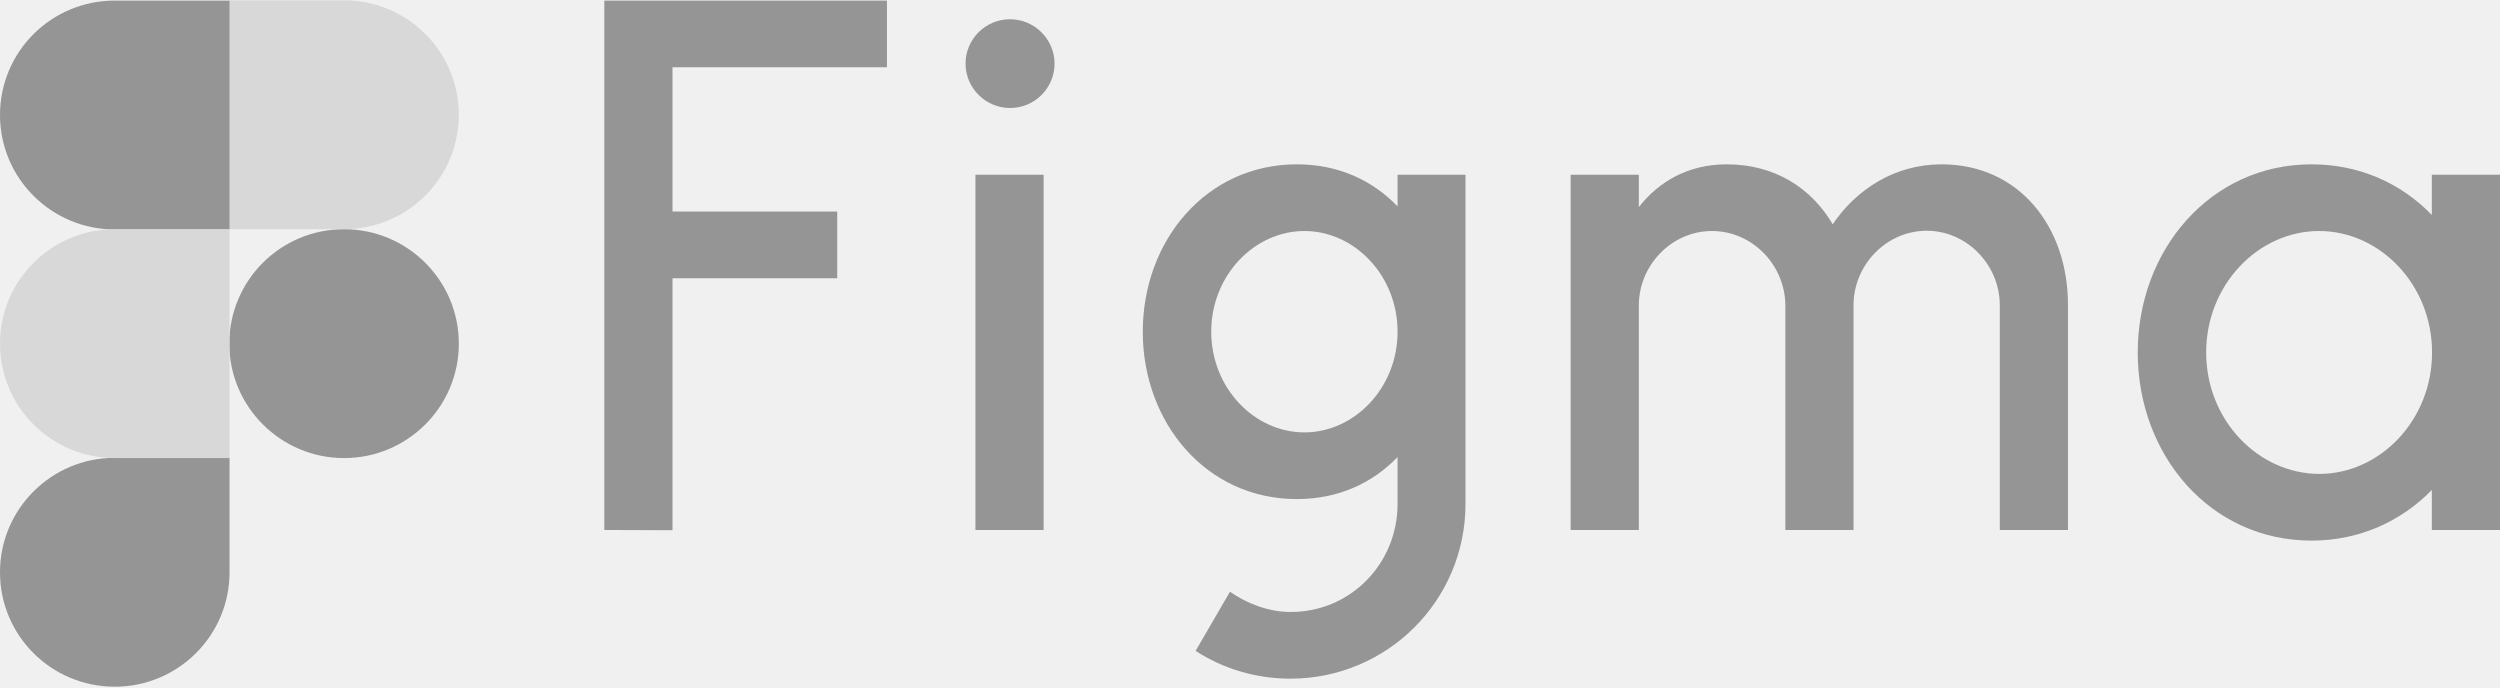
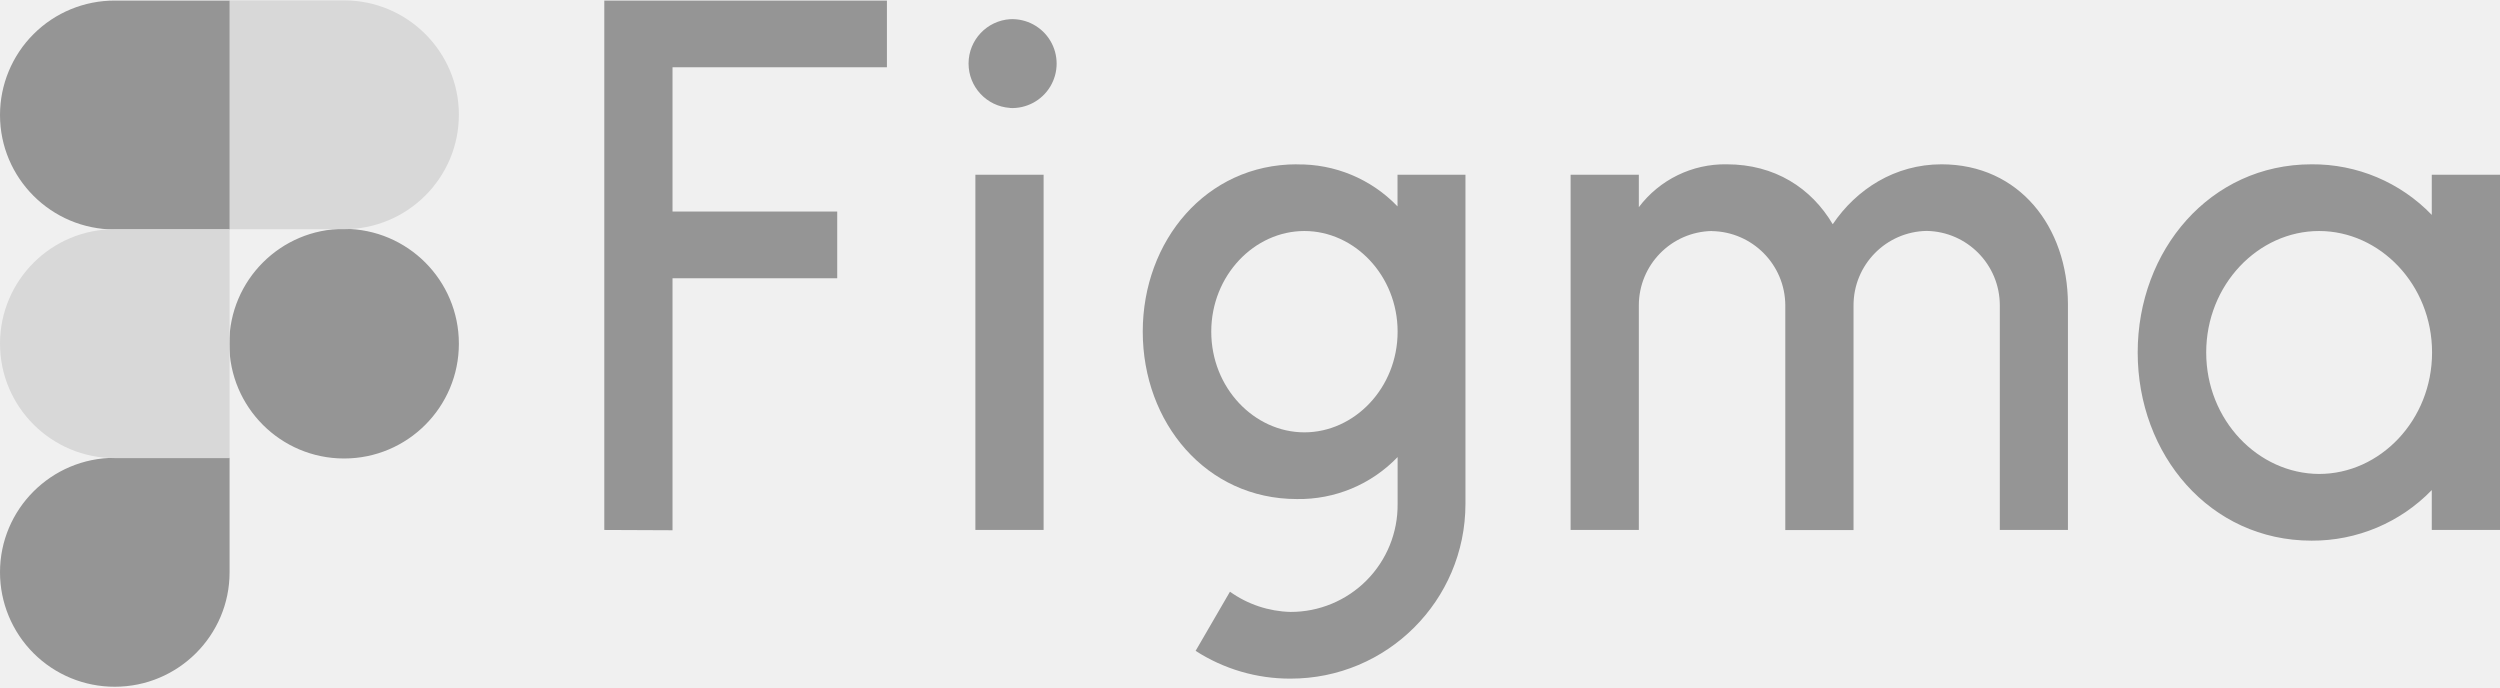
- <svg xmlns="http://www.w3.org/2000/svg" width="262" height="72" viewBox="0 0 262 72" fill="none">
-   <g clip-path="url(#clip0_2536_9358)">
-     <path d="M63.332 0.06V55.541L70.478 55.568V29.16H87.743V22.171H70.478V7.049H92.952V0.06H63.332ZM105.853 11.319C108.444 11.319 110.517 9.225 110.517 6.669C110.517 4.112 108.417 2.018 105.853 2.018C103.262 2.018 101.189 4.112 101.189 6.669C101.189 9.225 103.289 11.319 105.853 11.319ZM102.225 18.309V55.541H109.371V18.309H102.225Z" fill="#959595" />
-     <path fill-rule="evenodd" clip-rule="evenodd" d="M135.909 17.221C126.391 17.221 119.763 25.244 119.763 34.763C119.763 44.281 126.391 52.304 135.909 52.304C140.273 52.304 143.846 50.618 146.465 47.898V52.821C146.465 58.995 141.61 64.135 135.255 64.135C132.964 64.135 130.7 63.264 128.9 62.013L125.3 68.214C128.163 70.064 131.573 71.124 135.228 71.124C145.374 71.124 153.583 62.938 153.583 52.821V18.309H146.465V21.627C143.846 18.907 140.273 17.221 135.909 17.221ZM126.936 34.763C126.936 28.861 131.464 24.21 136.7 24.21C141.937 24.21 146.465 28.861 146.465 34.763C146.465 40.664 141.937 45.315 136.7 45.315C131.464 45.315 126.936 40.664 126.936 34.763Z" fill="#959595" />
-     <path d="M179.412 24.21C175.185 24.21 171.748 27.8 171.748 32.016V55.541H164.602V18.309H171.748V21.708C173.848 19.016 176.93 17.221 180.967 17.221C185.986 17.221 189.831 19.696 192.068 23.503C194.55 19.832 198.586 17.221 203.469 17.221C211.624 17.221 216.697 23.775 216.724 31.88V55.541H209.578V31.989C209.578 27.773 206.142 24.183 201.914 24.183C197.686 24.183 194.25 27.773 194.25 31.989V55.541H187.104V31.989C187.077 27.773 183.64 24.21 179.412 24.21Z" fill="#959595" />
-     <path fill-rule="evenodd" clip-rule="evenodd" d="M254.854 22.524C251.663 19.233 247.299 17.221 242.253 17.221C231.616 17.221 224.034 26.223 224.034 36.938C224.034 47.654 231.589 56.656 242.253 56.656C247.299 56.656 251.663 54.616 254.854 51.352V55.541H262V18.309H254.854V22.524ZM231.207 36.938C231.207 29.84 236.662 24.21 243.044 24.21C249.399 24.21 254.881 29.813 254.881 36.938C254.881 44.037 249.426 49.666 243.044 49.666C236.662 49.639 231.207 44.037 231.207 36.938Z" fill="#959595" />
-     <path d="M24.029 36.014C24.029 29.405 29.402 24.02 36.057 24.02C42.685 24.02 48.085 29.378 48.085 36.014C48.085 42.622 42.712 48.007 36.057 48.007C29.429 48.007 24.029 42.622 24.029 36.014Z" fill="#959595" />
-     <path d="M0 59.974C0 53.365 5.373 47.98 12.028 47.98H24.056V59.974C24.056 66.582 18.683 71.967 12.028 71.967C5.373 71.967 0 66.609 0 59.974Z" fill="#959595" />
-     <path d="M24.029 0.06V24.02H36.057C42.685 24.02 48.085 18.662 48.085 12.026C48.085 5.418 42.712 0.033 36.057 0.033H24.029V0.06Z" fill="#D8D8D8" />
-     <path d="M0 12.054C0 18.662 5.373 24.047 12.028 24.047H24.056V0.06H12.028C5.373 0.06 0 5.418 0 12.054Z" fill="#959595" />
-     <path d="M0 36.014C0 42.622 5.373 48.007 12.028 48.007H24.056V24.02H12.028C5.373 24.02 0 29.405 0 36.014Z" fill="#D8D8D8" />
-   </g>
-   <defs>
-     <clipPath id="clip0_2536_9358">
-       <rect width="262" height="72" fill="white" />
-     </clipPath>
-   </defs>
+ <svg xmlns="http://www.w3.org/2000/svg" width="262" height="72" viewBox="0 0 262 72">
+   <path fill="#959595" d="M63.33.06v55.48l7.15.03V29.16h17.26v-6.99H70.48V7.05h22.47V.06H63.33Zm42.52 11.26a4.66 4.66 0 1 0 .02-9.31 4.66 4.66 0 0 0-.02 9.3Zm-3.63 6.99v37.23h7.15V18.31h-7.15Z" />
+   <path fill="#959595" d="M135.9 17.22c-9.5 0-16.14 8.02-16.14 17.54s6.63 17.54 16.15 17.54a14.3 14.3 0 0 0 10.56-4.4v4.92a11.2 11.2 0 0 1-11.22 11.31 11.4 11.4 0 0 1-6.35-2.12l-3.6 6.2a18.23 18.23 0 0 0 9.93 2.91 18.32 18.32 0 0 0 18.35-18.3V18.31h-7.12v3.32a14.29 14.29 0 0 0-10.55-4.4Zm-8.96 17.54c0-5.9 4.52-10.55 9.76-10.55s9.77 4.65 9.77 10.55-4.53 10.55-9.77 10.55c-5.24 0-9.76-4.65-9.76-10.55Z" clip-rule="evenodd" />
+   <path fill="#959595" d="M179.41 24.21a7.8 7.8 0 0 0-7.66 7.8v23.53h-7.15V18.31h7.15v3.4a11.3 11.3 0 0 1 9.22-4.49c5.02 0 8.86 2.48 11.1 6.28 2.48-3.67 6.52-6.28 11.4-6.28 8.15 0 13.23 6.56 13.25 14.66v23.66h-7.14V32a7.8 7.8 0 0 0-7.67-7.8 7.8 7.8 0 0 0-7.66 7.8v23.55h-7.15V32a7.82 7.82 0 0 0-7.69-7.78Zm75.44-1.69a17.3 17.3 0 0 0-12.6-5.3c-10.63 0-18.22 9-18.22 19.72 0 10.71 7.56 19.72 18.22 19.72a17.4 17.4 0 0 0 12.6-5.3v4.18H262V18.31h-7.15v4.21Zm-23.64 14.42c0-7.1 5.45-12.73 11.83-12.73 6.36 0 11.84 5.6 11.84 12.73 0 7.1-5.45 12.73-11.84 12.73-6.38-.03-11.83-5.63-11.83-12.73Zm-207.18-.93a12.02 12.02 0 0 1 24.06.01 12.03 12.03 0 0 1-24.06 0ZM0 59.97c0-6.6 5.37-11.99 12.03-11.99h12.03v12c0 6.6-5.38 11.99-12.03 11.99A12 12 0 0 1 0 59.97Z" />
+   <path fill="#D8D8D8" d="M24.03.06v23.96h12.03c6.62 0 12.03-5.36 12.03-12C48.09 5.43 42.7.04 36.06.04H24.03v.03Z" />
+   <path fill="#959595" d="M0 12.05c0 6.61 5.37 12 12.03 12h12.03V.06H12.03A12 12 0 0 0 0 12.06Z" />
+   <path fill="#D8D8D8" d="M0 36.01c0 6.61 5.37 12 12.03 12h12.03V24.02H12.03A12.01 12.01 0 0 0 0 36.02Z" />
</svg>
